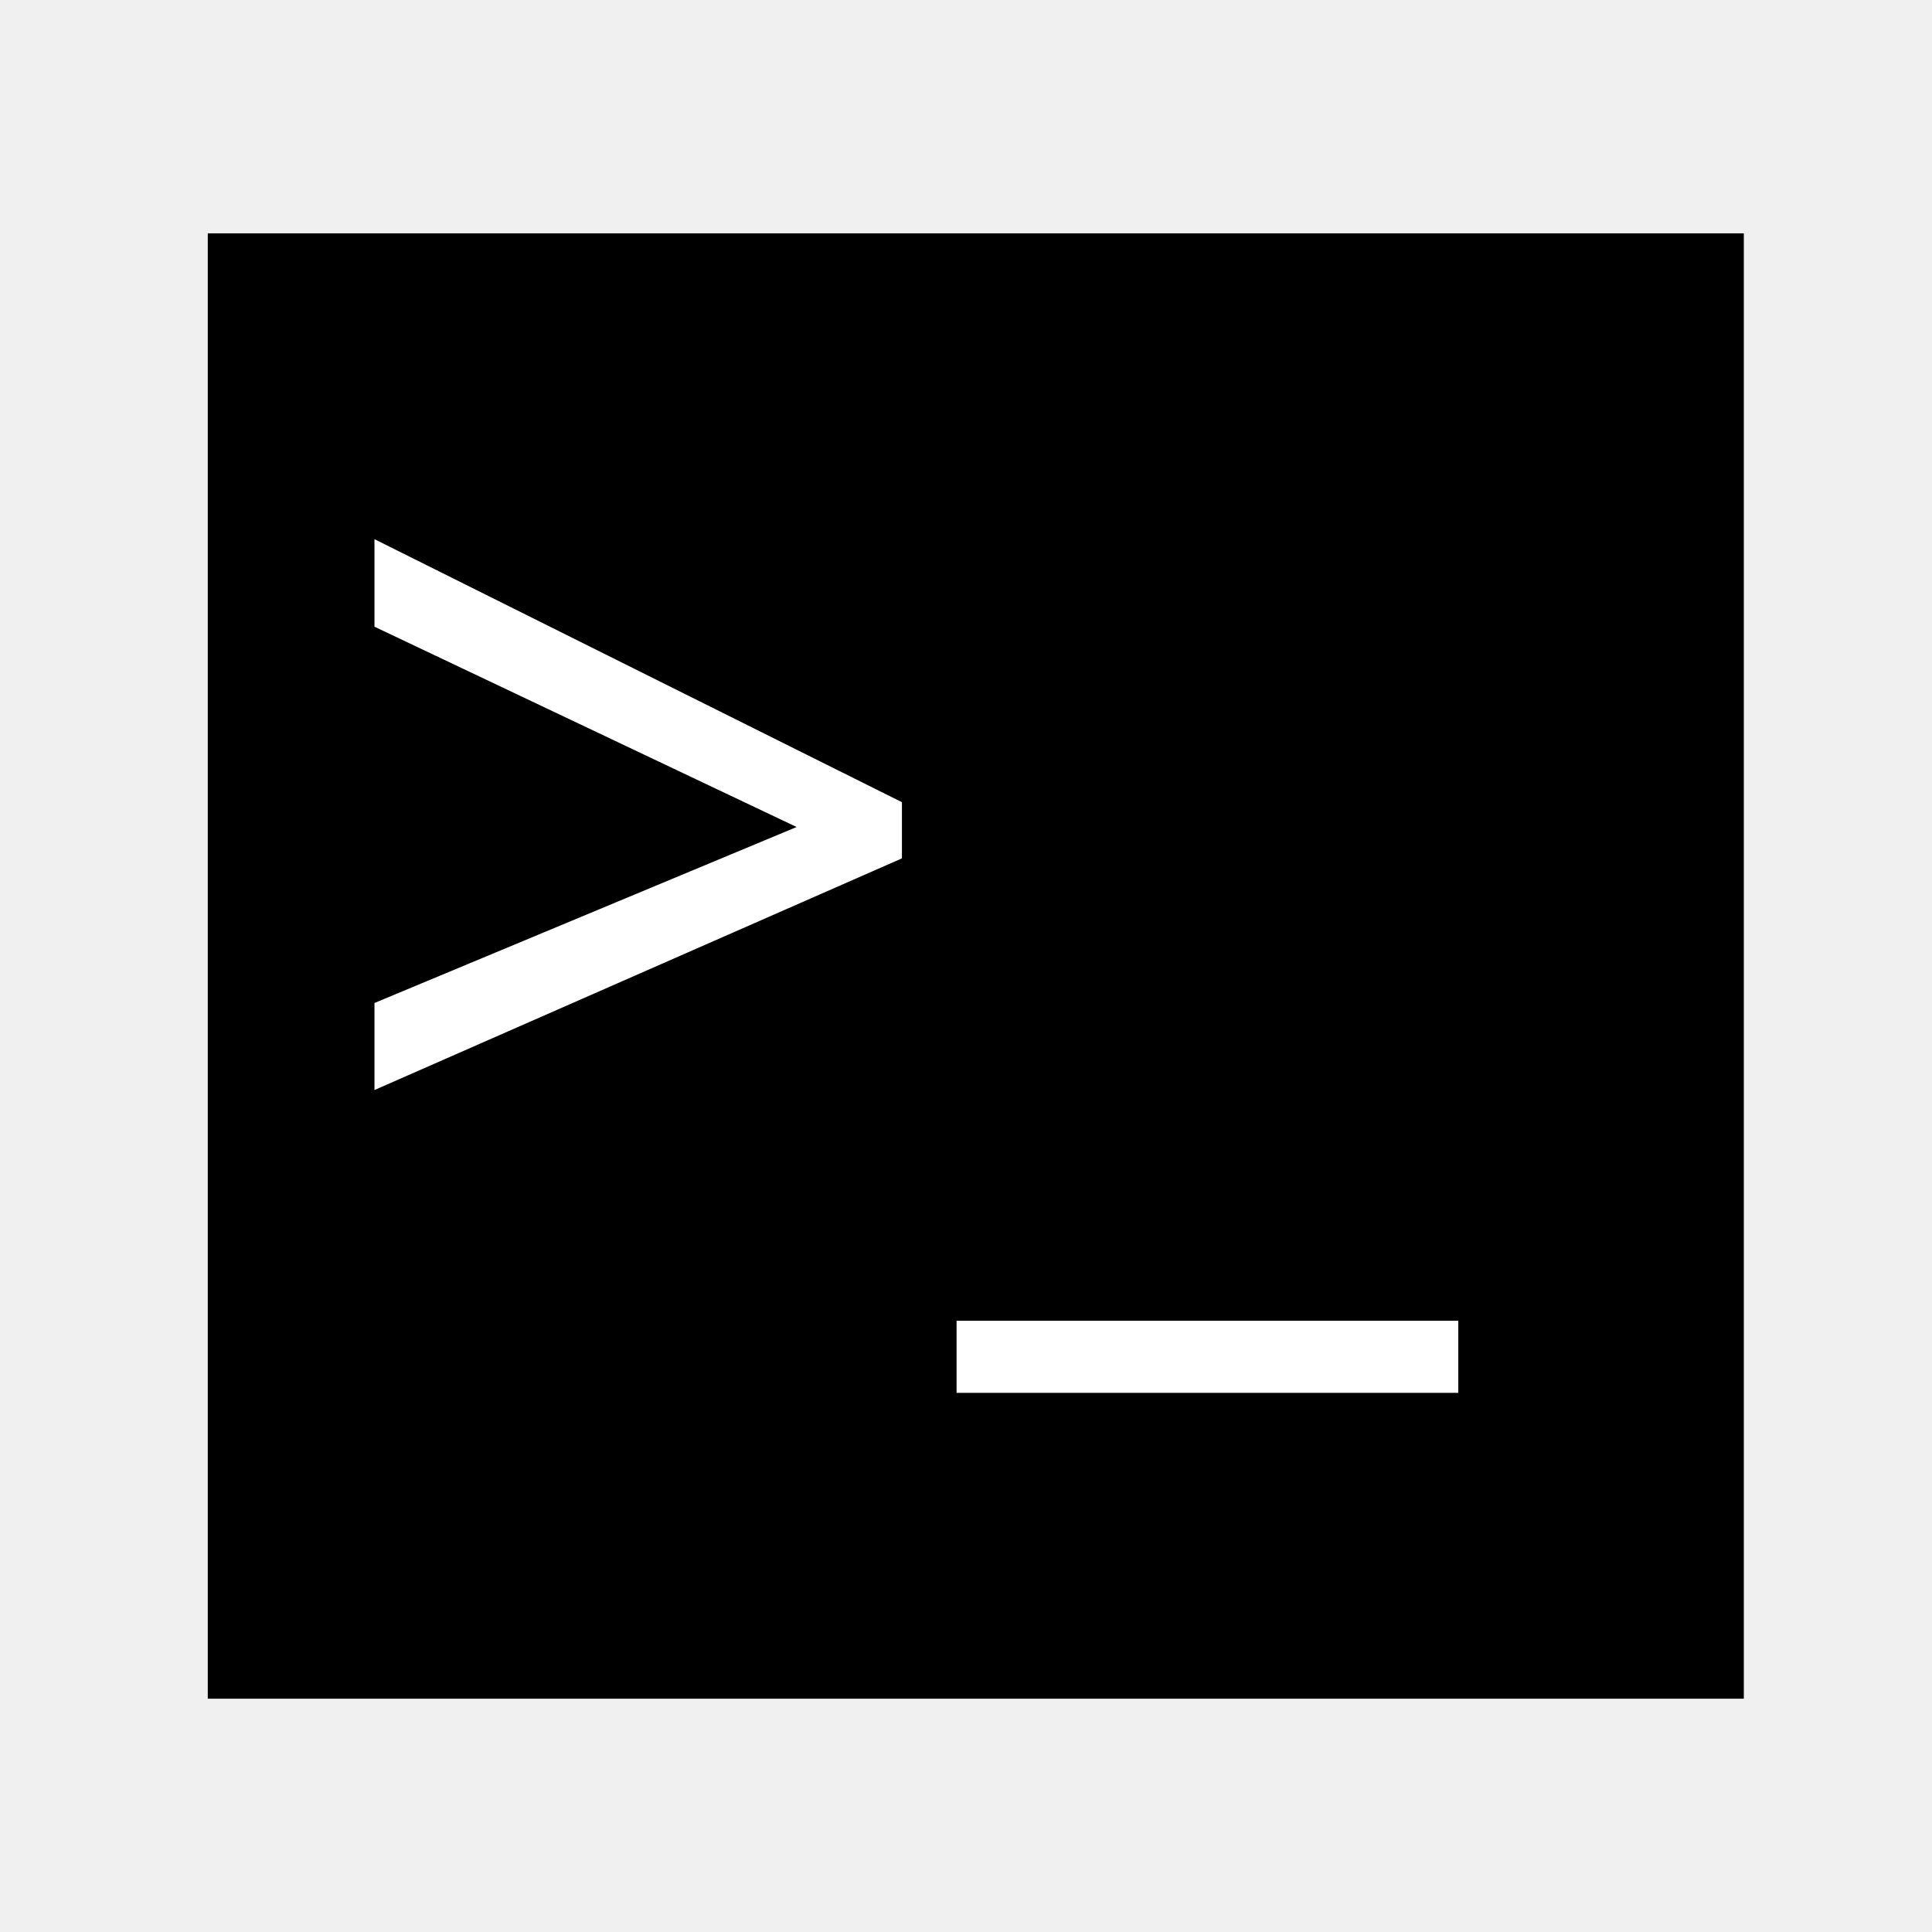
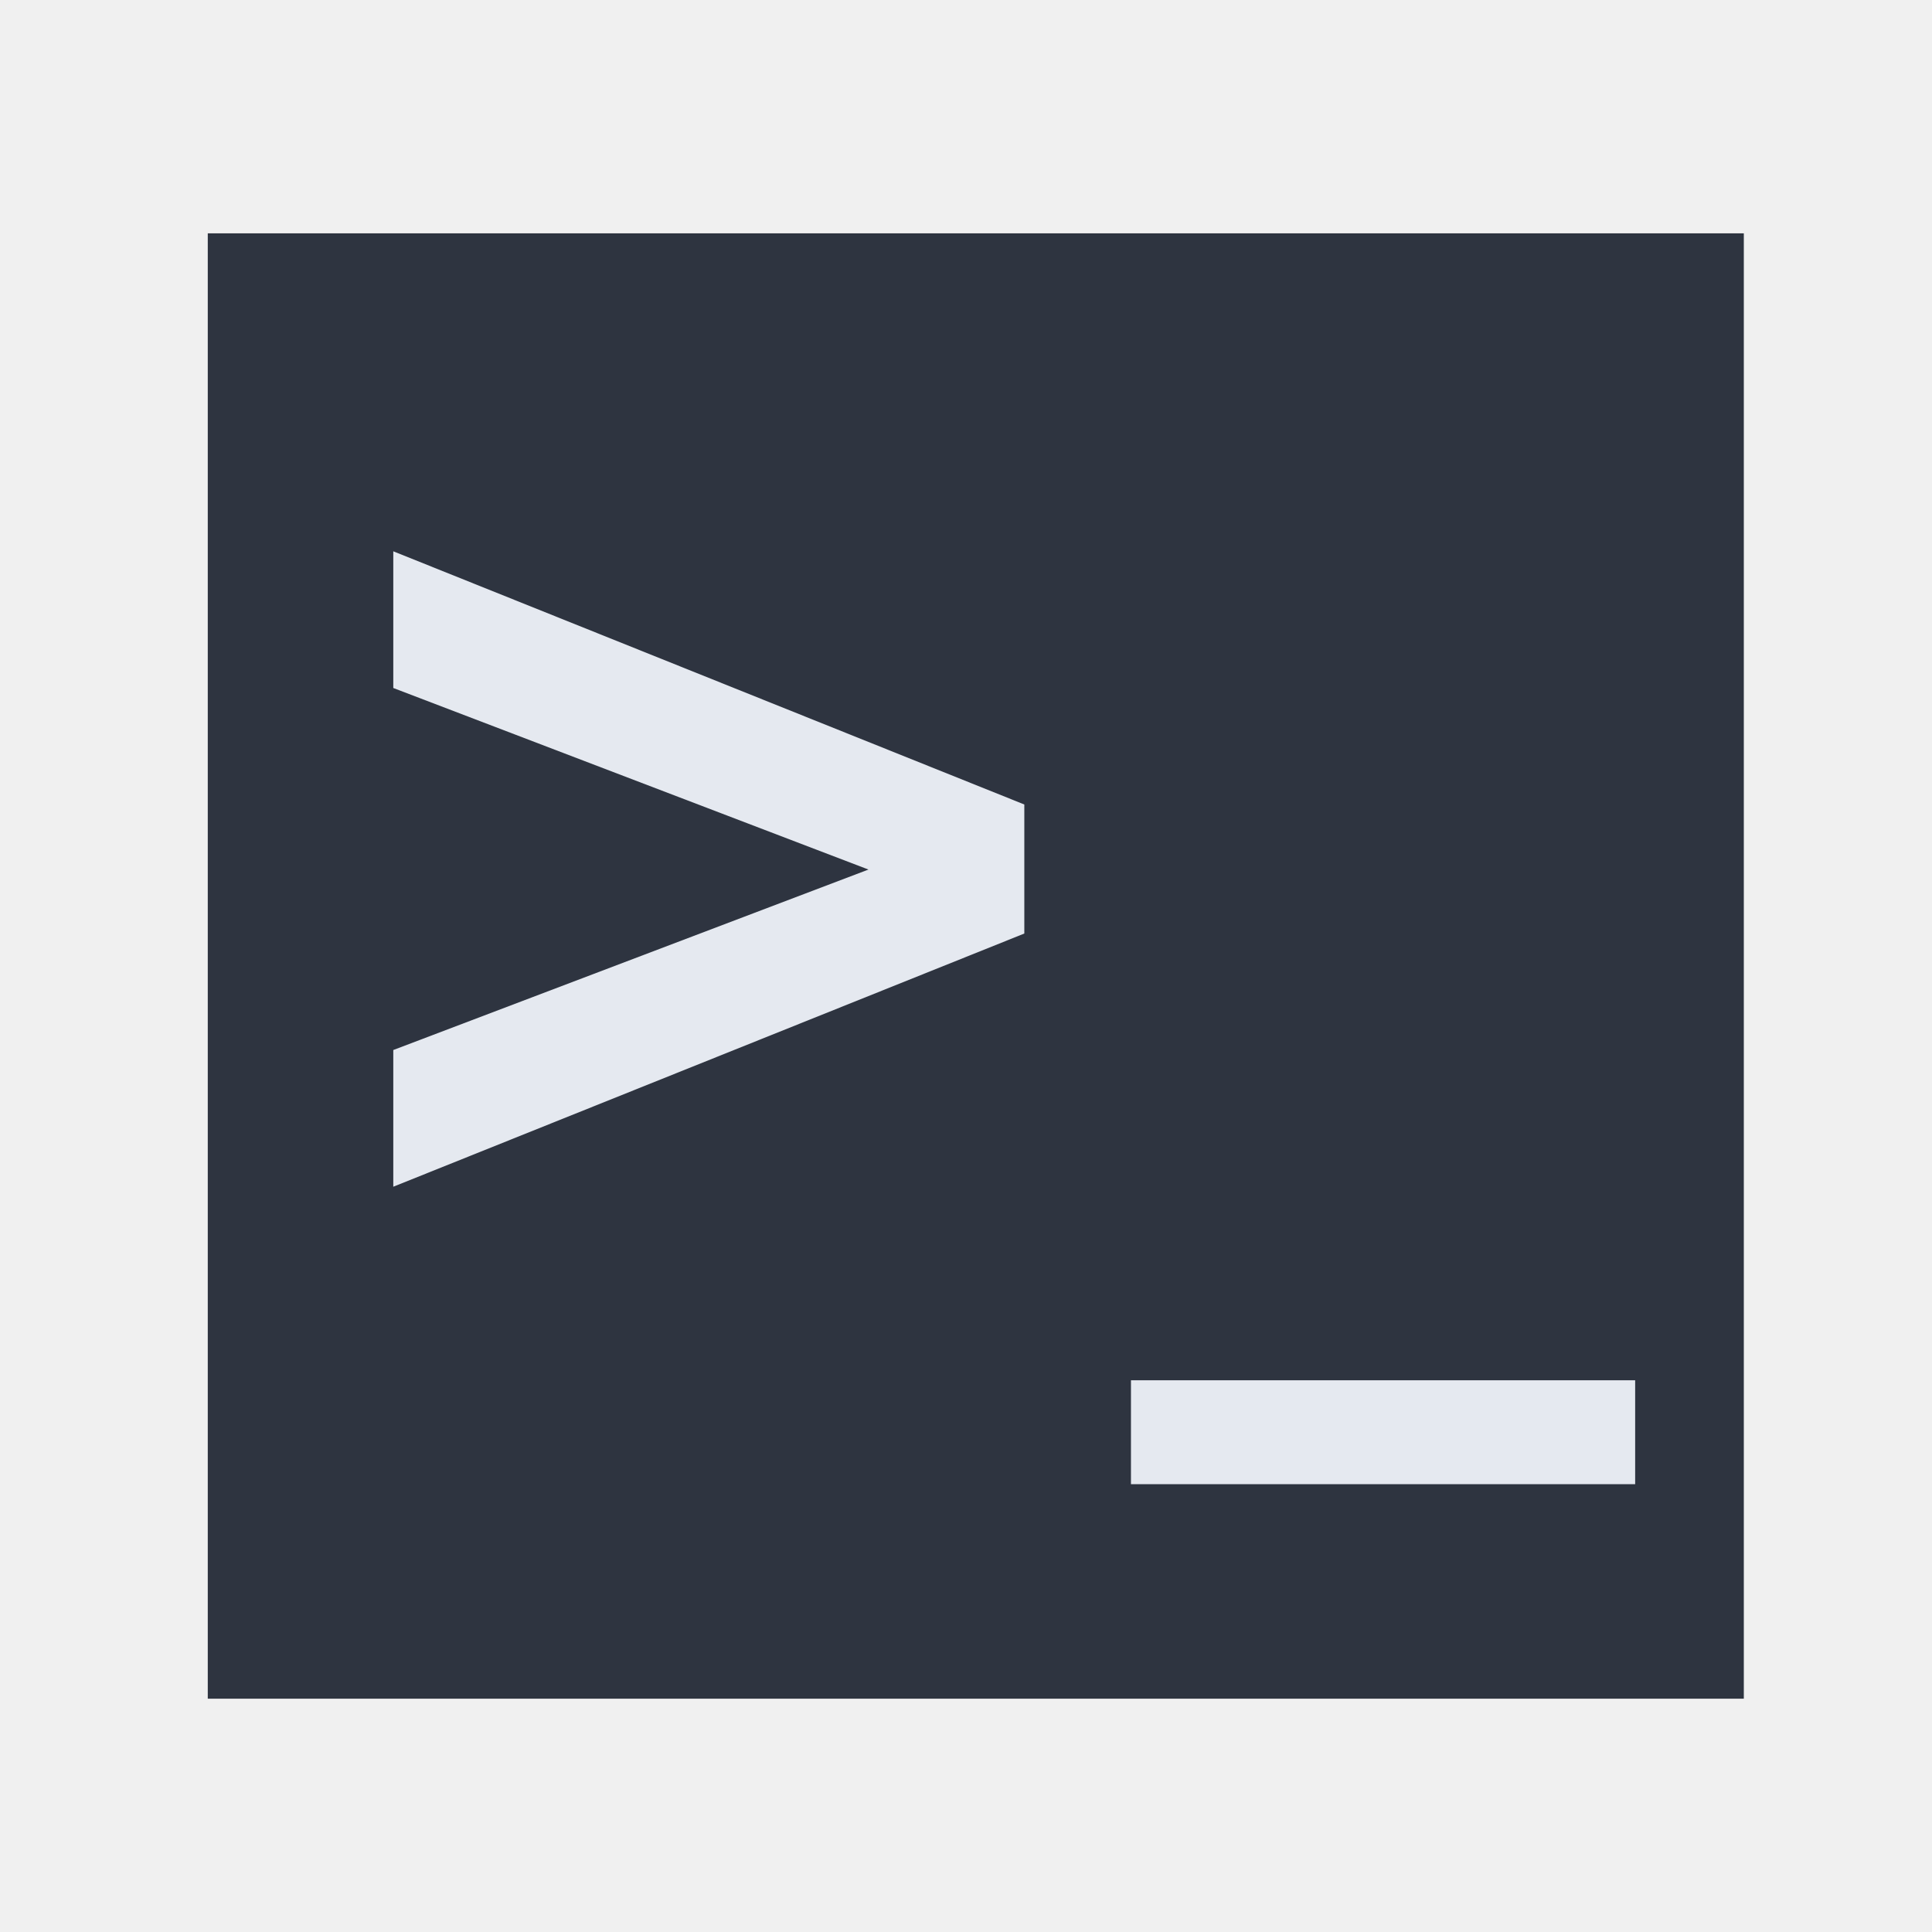
<svg xmlns="http://www.w3.org/2000/svg" width="64.5mm" height="64.5mm" viewBox="0 0 64.5 64.5" version="1.1" id="svg1038">
  <defs id="defs1042" />
-   <g id="layer1" transform="translate(-51.41246,-30.277)">
-     <rect style="fill:#000000;fill-opacity:1;stroke:none;stroke-width:1;stroke-linecap:round;stroke-linejoin:miter;stroke-miterlimit:20.3;stroke-dasharray:none;stroke-opacity:1;paint-order:markers fill stroke" id="rect1" width="51.281" height="48.921" x="58.349" y="38.067" />
-     <text xml:space="preserve" style="font-weight:bold;font-size:37.388px;font-family:Ubuntu;-inkscape-font-specification:'Ubuntu Bold';text-align:start;writing-mode:lr-tb;direction:ltr;text-anchor:start;fill:#ffffff;fill-opacity:1;stroke-width:0.4;stroke-linecap:round" x="62.041" y="71.009" id="text1">
-       <tspan id="tspan1" style="font-style:normal;font-variant:normal;font-weight:normal;font-stretch:normal;font-family:Garuda;-inkscape-font-specification:Garuda;fill:#ffffff;fill-opacity:1;stroke-width:0.4" x="62.041" y="71.009">&gt;_</tspan>
-     </text>
-   </g>
+   <rect style="fill:#2e3440;fill-opacity:1;stroke:none;stroke-width:1;stroke-linecap:round;stroke-linejoin:miter;stroke-miterlimit:20.3;stroke-dasharray:none;stroke-opacity:1;paint-order:markers fill stroke" id="rect1" width="51.281" height="48.921" x="58.349" y="38.067" transform="translate(-51.41246,-30.277)" />
+   <path style="font-weight:bold;font-stretch:semi-condensed;font-size:37.388px;font-family:'DejaVu Sans';-inkscape-font-specification:'DejaVu Sans Bold Semi-Condensed';fill:#e5e9f0;stroke-width:0.4;stroke-linecap:round" d="m 13.13,22.969 v -4.564 l 21.067,8.453 v 4.308 L 13.13,39.619 V 35.055 L 28.994,29.03 Z m 41.46,23.112 v 3.469 H 37.757 v -3.469 z" id="text1" aria-label="&gt;_" />
</svg>
